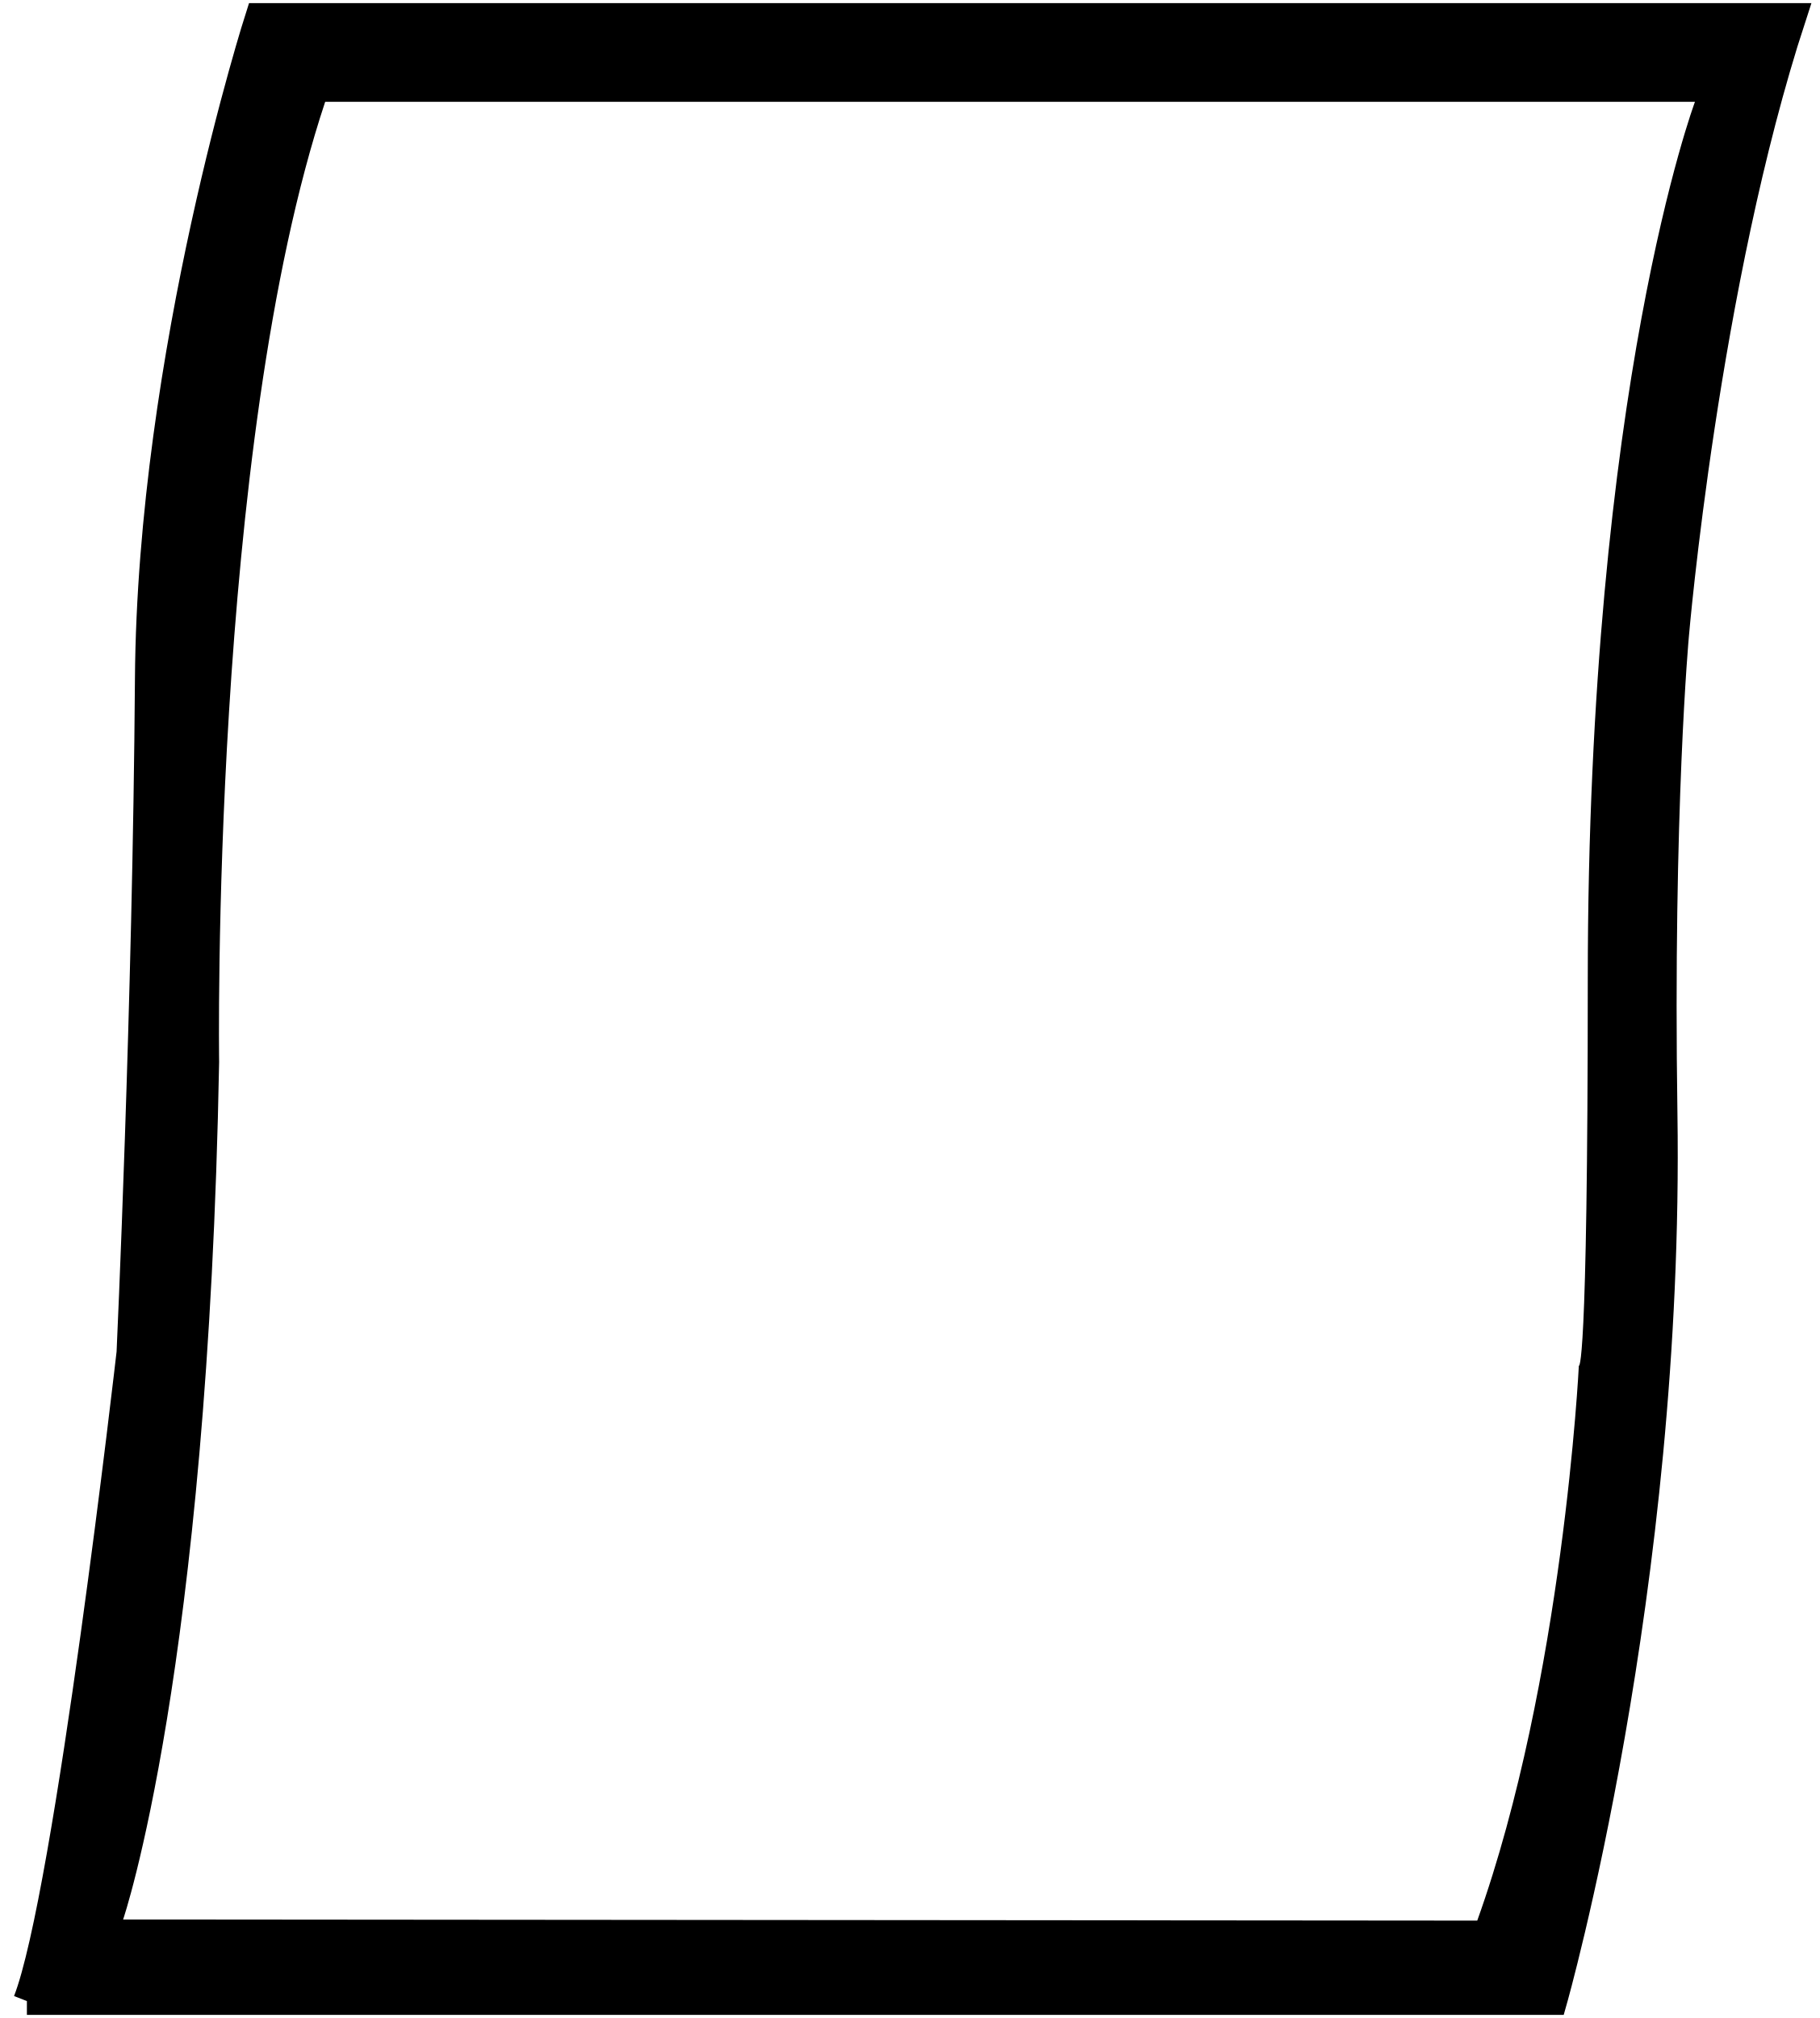
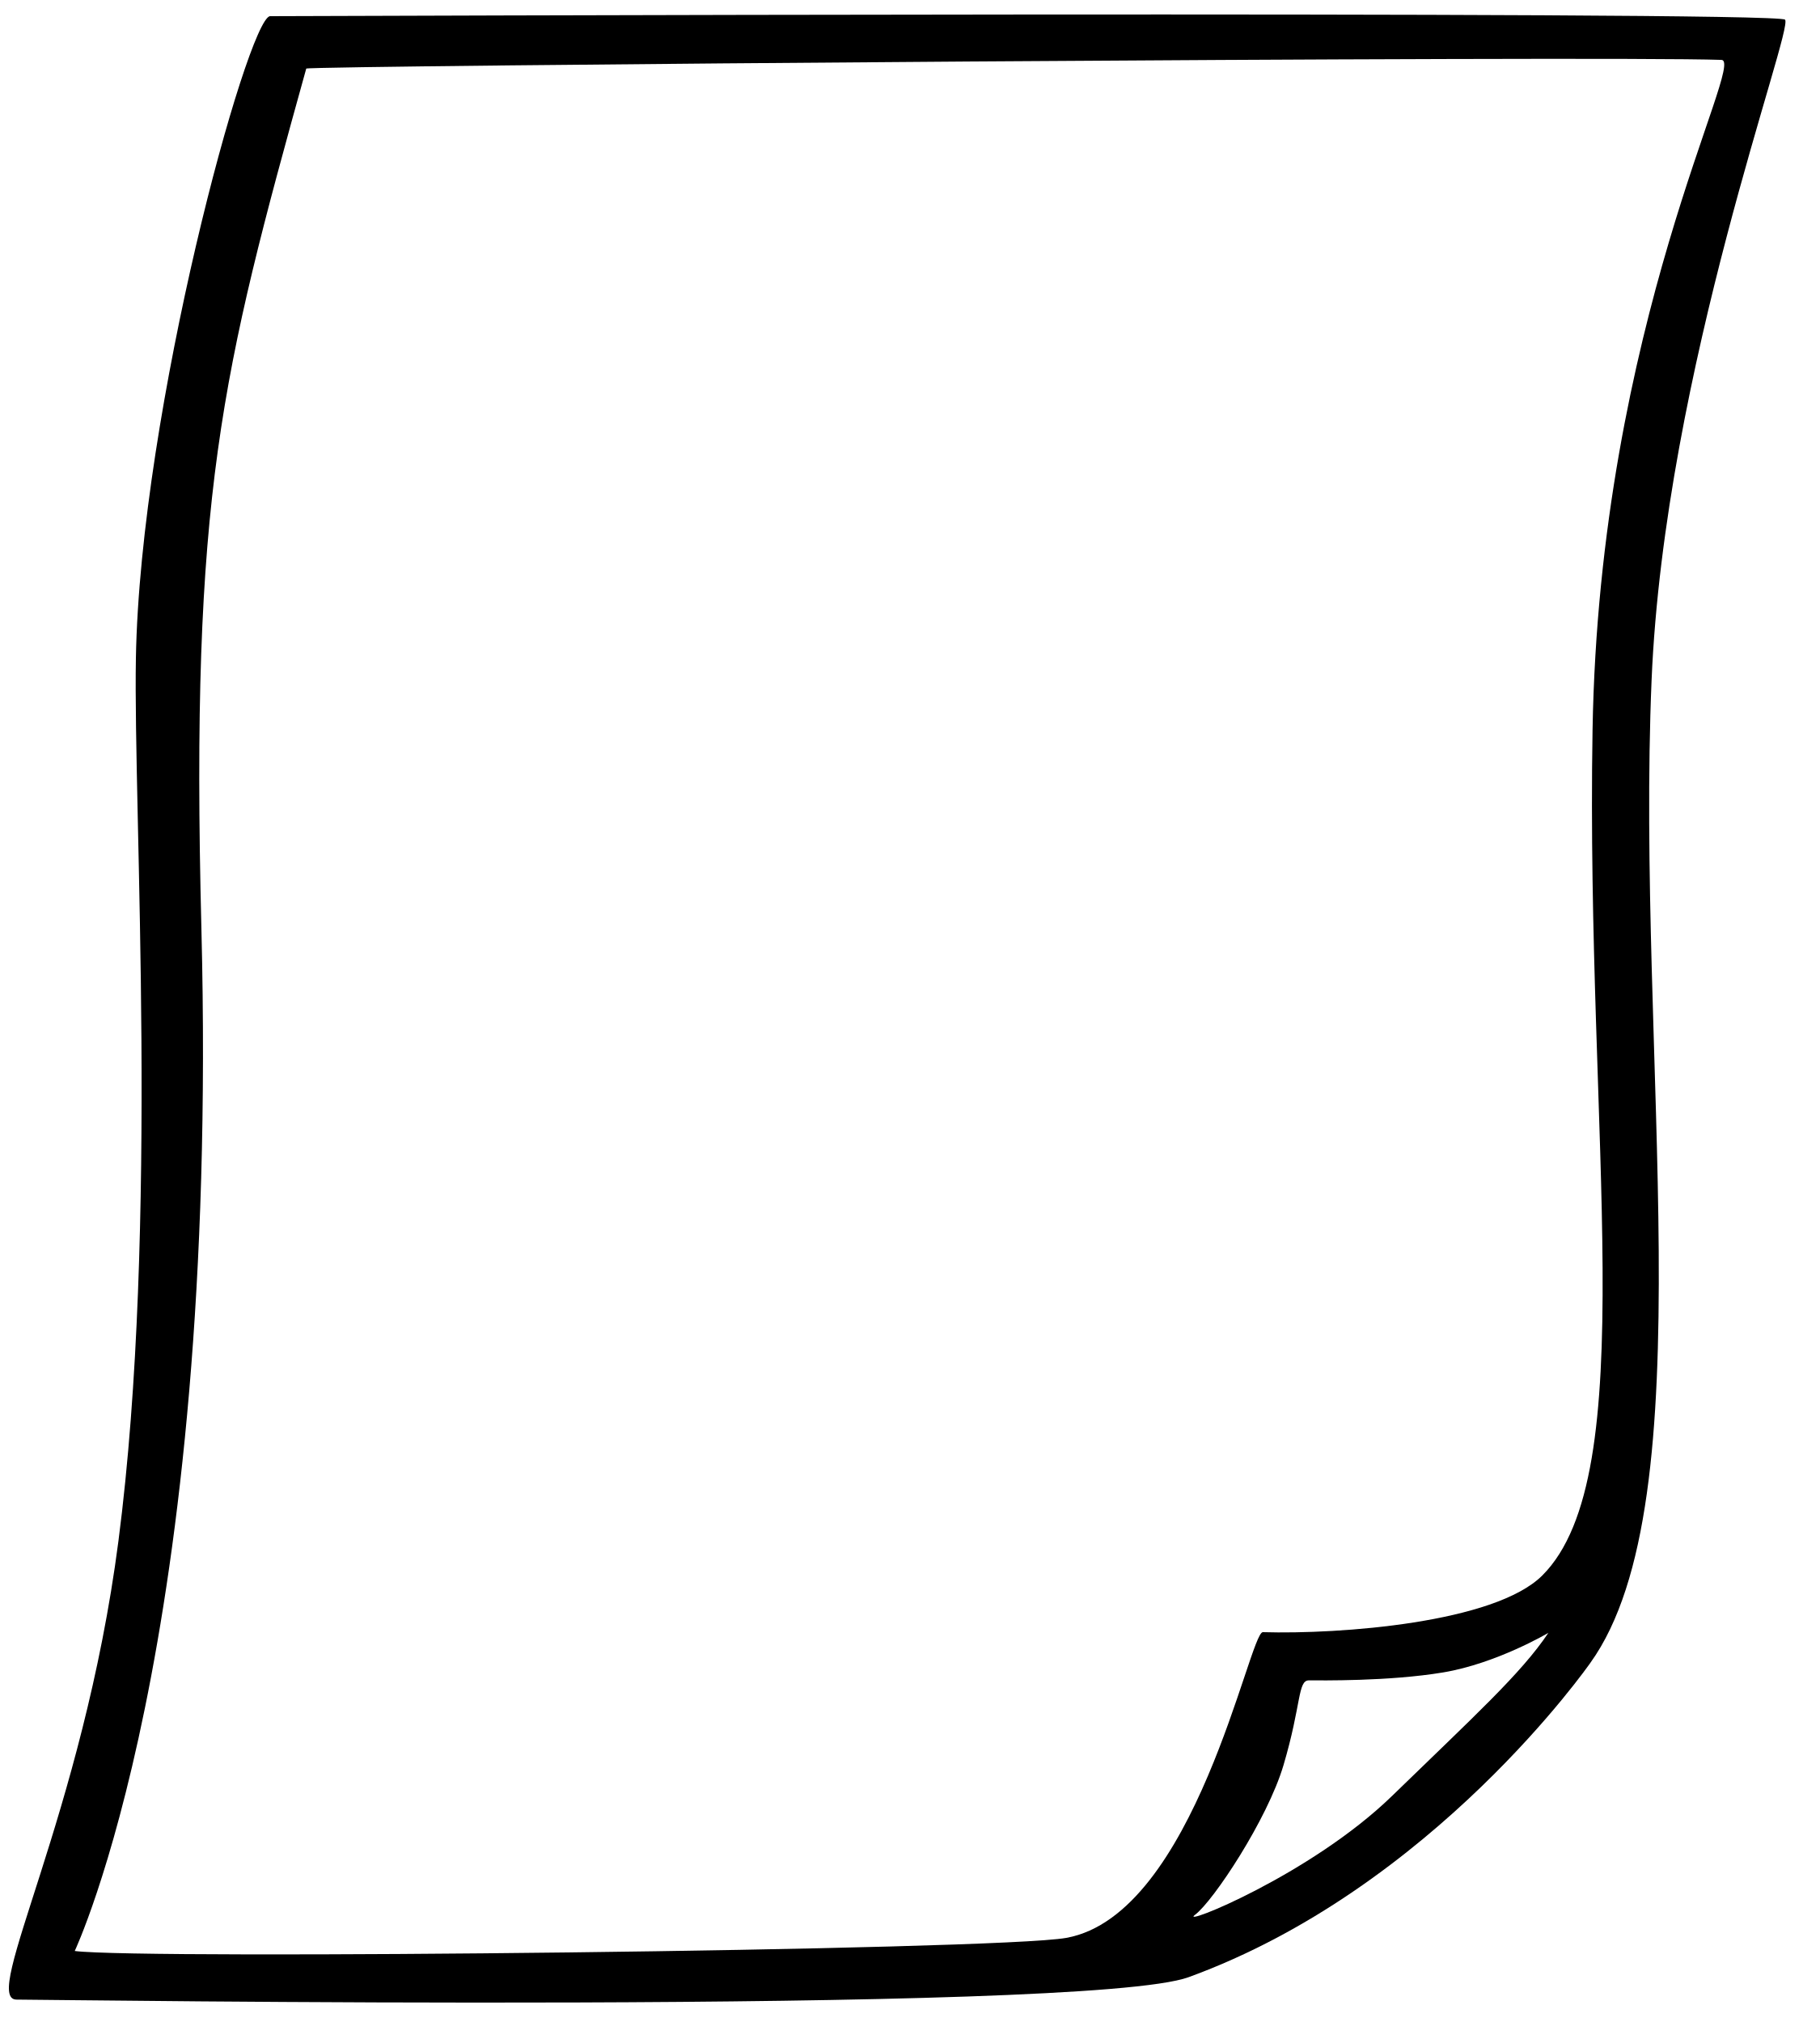
- <svg width="110" height="122">
+ <svg width="45" height="50">
  <defs>
-     <linearGradient id="Paper__1" x1="36.263" y1="-1.979" x2="72.476" y2="124.31">
+     <linearGradient id="paper_5__1" x1="1301.404" y1="1311.013" x2="1305.872" y2="1316.338">
+       <stop offset="6%" style="stop-color:#ffffff" />
+       <stop offset="94%" style="stop-color:#cccccc" />
+     </linearGradient>
+     <linearGradient id="paper2__1" x1="2221.489" y1="2247.835" x2="2221.489" y2="2200.4">
      <stop offset="0%" style="stop-color:#ffffff" />
-       <stop offset="100%" style="stop-color:#a8a8a8" />
+       <stop offset="53%" style="stop-color:#c6c6c6" />
+       <stop offset="100%" style="stop-color:#ffffff" />
    </linearGradient>
  </defs>
  <g>
-     <g style="fill: #000000; stroke: #000000; stroke-width: 1.668; stroke-miterlimit: 4">
-       <path d="M1.626 120.976L93.918 120.976C93.918 120.976 101.021 96.011 100.59 67.324C100.314 48.942 101.285 38.413 101.285 38.413C101.285 38.413 103.092 17.147 108.374 1.024L15.665 1.024C15.665 1.024 9.132 21.317 8.993 41.054C8.854 60.792 7.881 81.779 7.881 81.779C7.881 81.779 4.128 114.582 1.626 120.976" />
+     <g style="fill: #000000">
+       <path d="M6.672 0.4C6.672 0.4 43.911 0.262 44.135 0.486C44.358 0.71 41.16 9.148 40.836 16.816C40.446 26.058 42.2 37.114 39.324 41.116C39.3 41.15 35.448 46.682 29.388 48.892C26.844 49.82 1.305 49.446 0.409 49.446C-0.487 49.446 2.047 44.891 2.928 38.109C3.936 30.353 3.293 20.089 3.36 16.276C3.468 10.12 6.112 0.512 6.672 0.4z" />
    </g>
-     <g style="fill: url(#Paper__1)">
-       <path d="M19.661 6.156L102.483 6.156C102.483 6.156 96.003 23.436 96.003 59.211C96.003 83.377 95.463 82.565 95.463 82.565C95.463 82.565 94.518 101.6 89.32 116.112L7.444 116.045C7.444 116.045 12.574 101.06 13.249 64.206C13.249 64.206 12.709 27.081 19.661 6.156z" />
+     <g style="fill: url(#paper2__1)">
+       <path d="M1.848 48.244C1.848 48.244 5.428 40.664 4.98 22.972C4.708 12.228 5.47 9.265 7.572 1.696C7.592 1.623 39.532 1.374 42.564 1.481C43.169 1.502 39.544 7.984 39.376 18.062C39.208 28.139 40.62 36.472 38.136 38.956C36.959 40.133 33.128 40.416 31.224 40.36C30.889 40.351 29.55 47.347 26.364 47.92C24.638 48.231 3.468 48.46 1.848 48.244z" />
+     </g>
+     <g style="fill: url(#paper_5__1)">
+       <path d="M29.55 47.347C29.108 47.677 32.405 46.367 34.421 44.408C36.436 42.448 37.612 41.384 38.284 40.377C38.284 40.377 37.007 41.135 35.68 41.356C34.336 41.58 32.644 41.552 32.363 41.552C32.084 41.552 32.182 42.14 31.734 43.652C31.336 44.994 29.998 47.011 29.55 47.347z" />
    </g>
  </g>
</svg>
